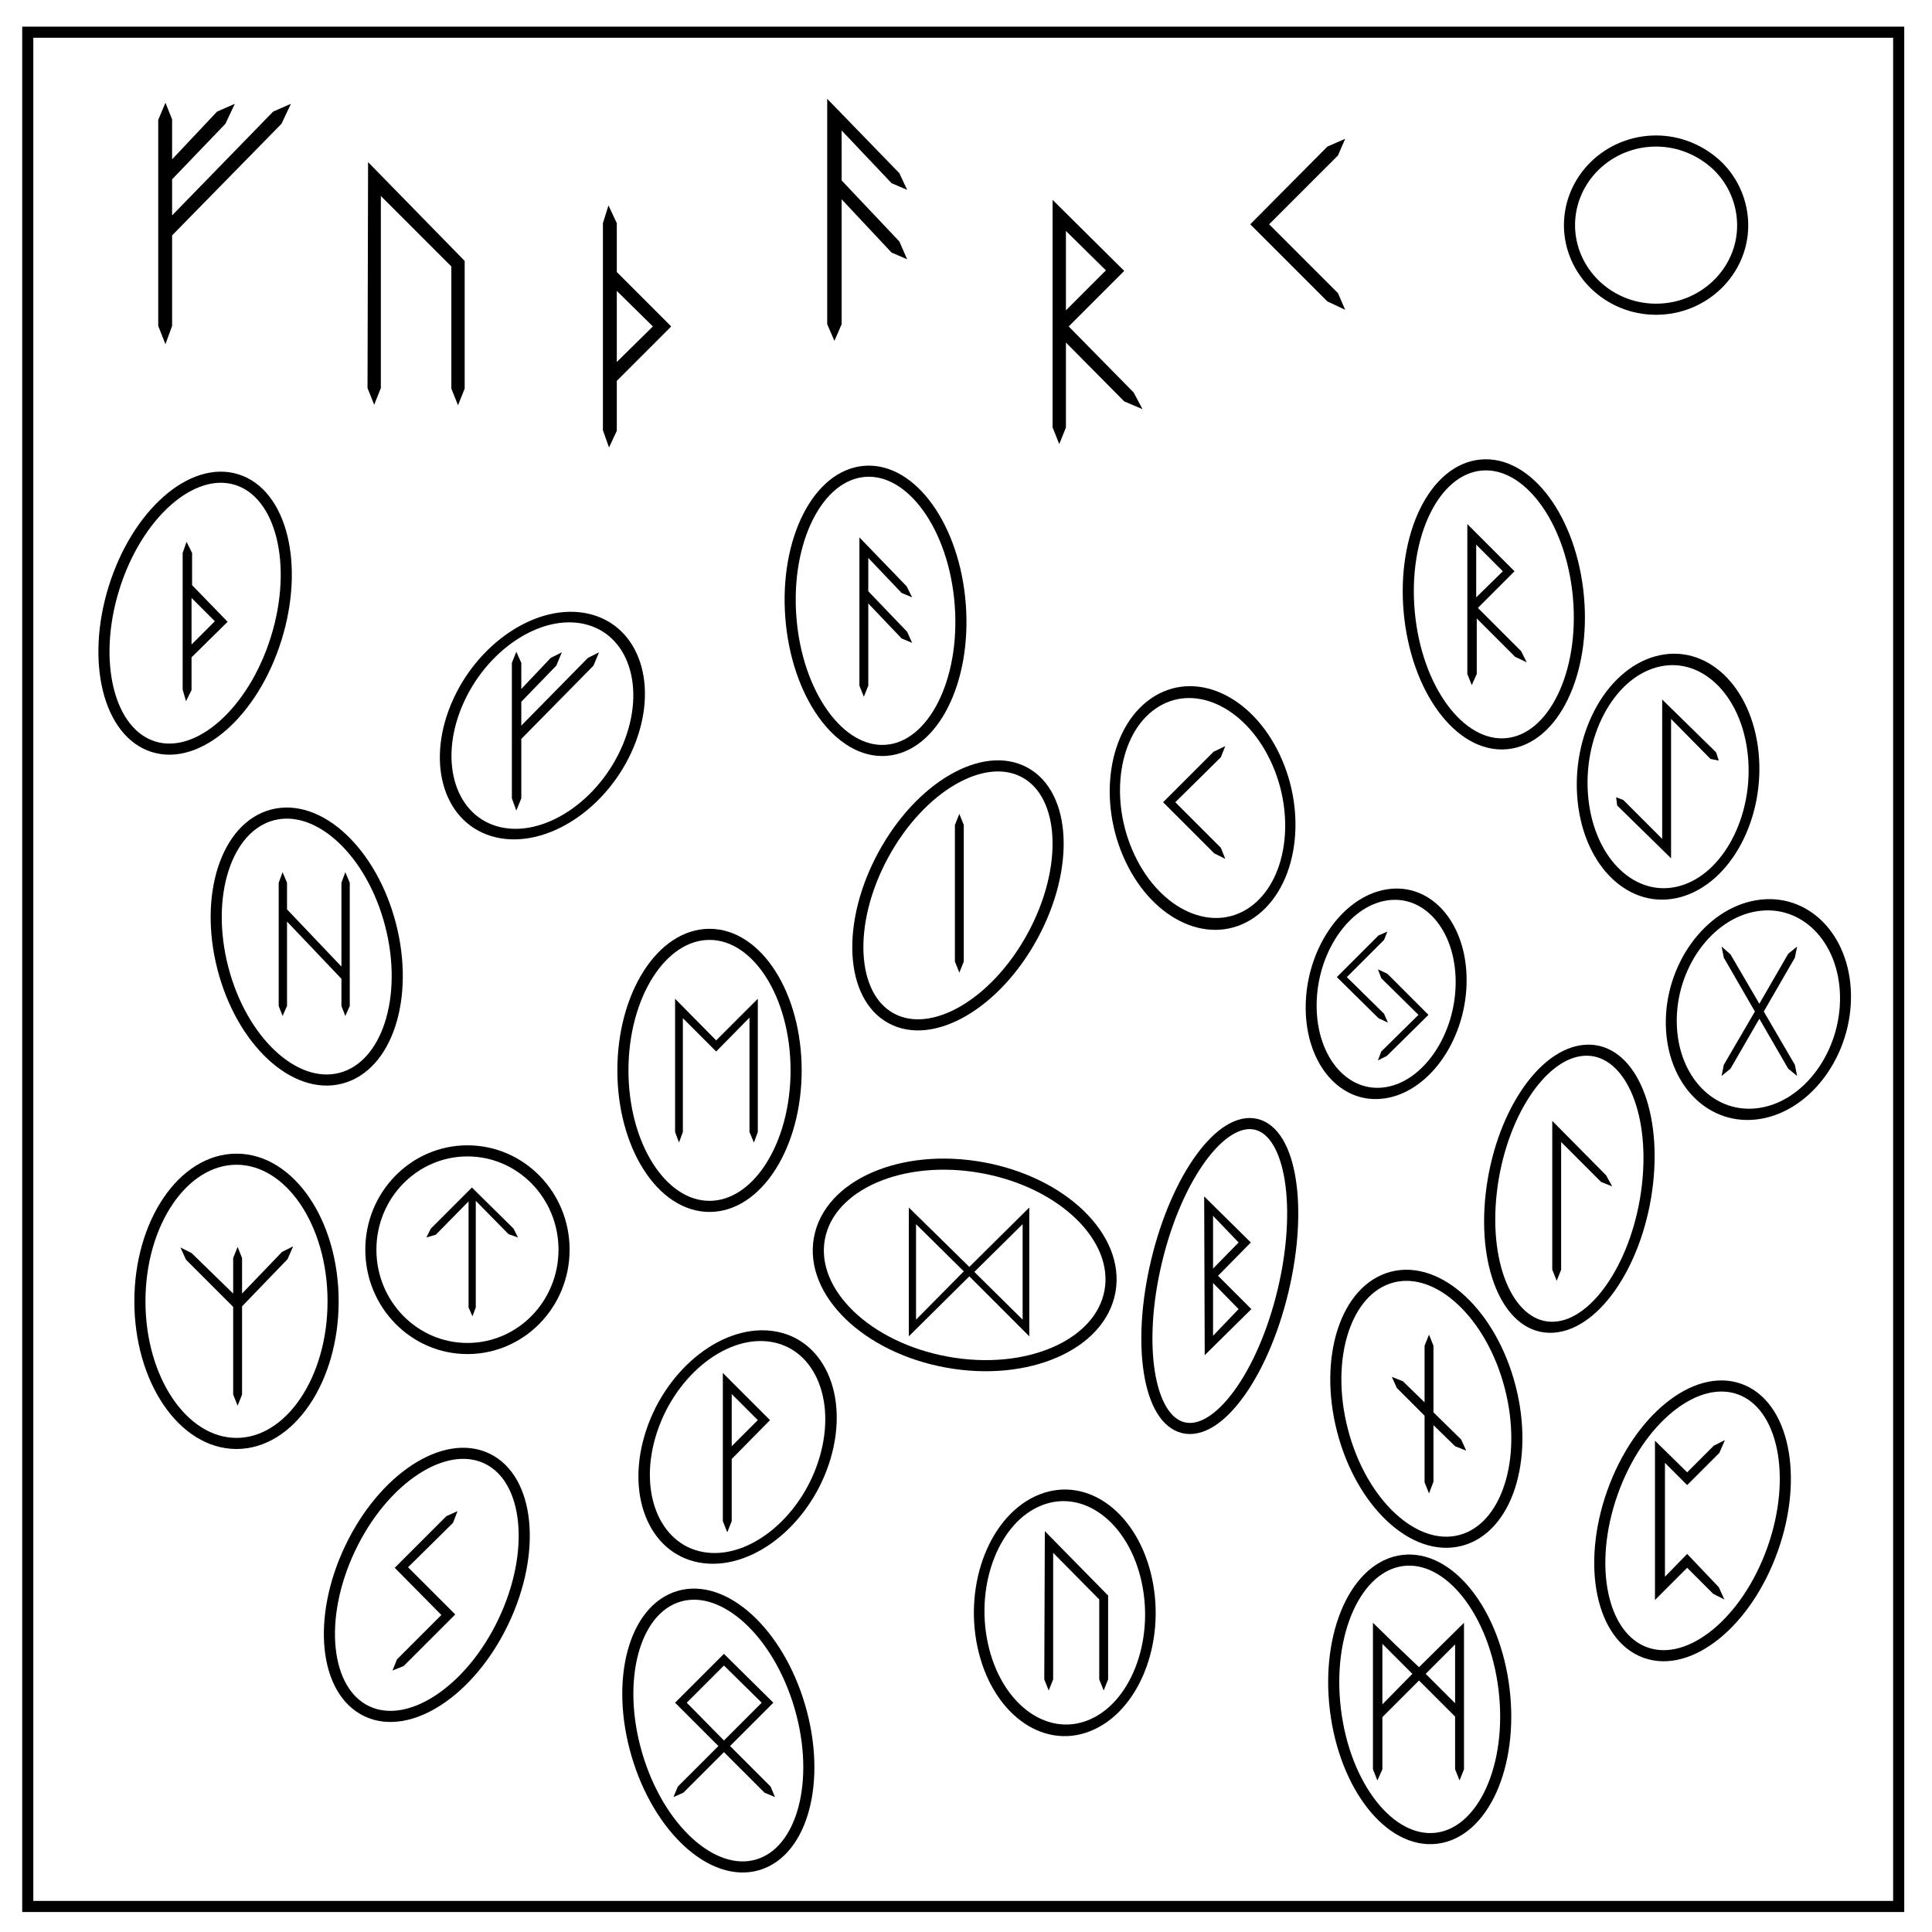
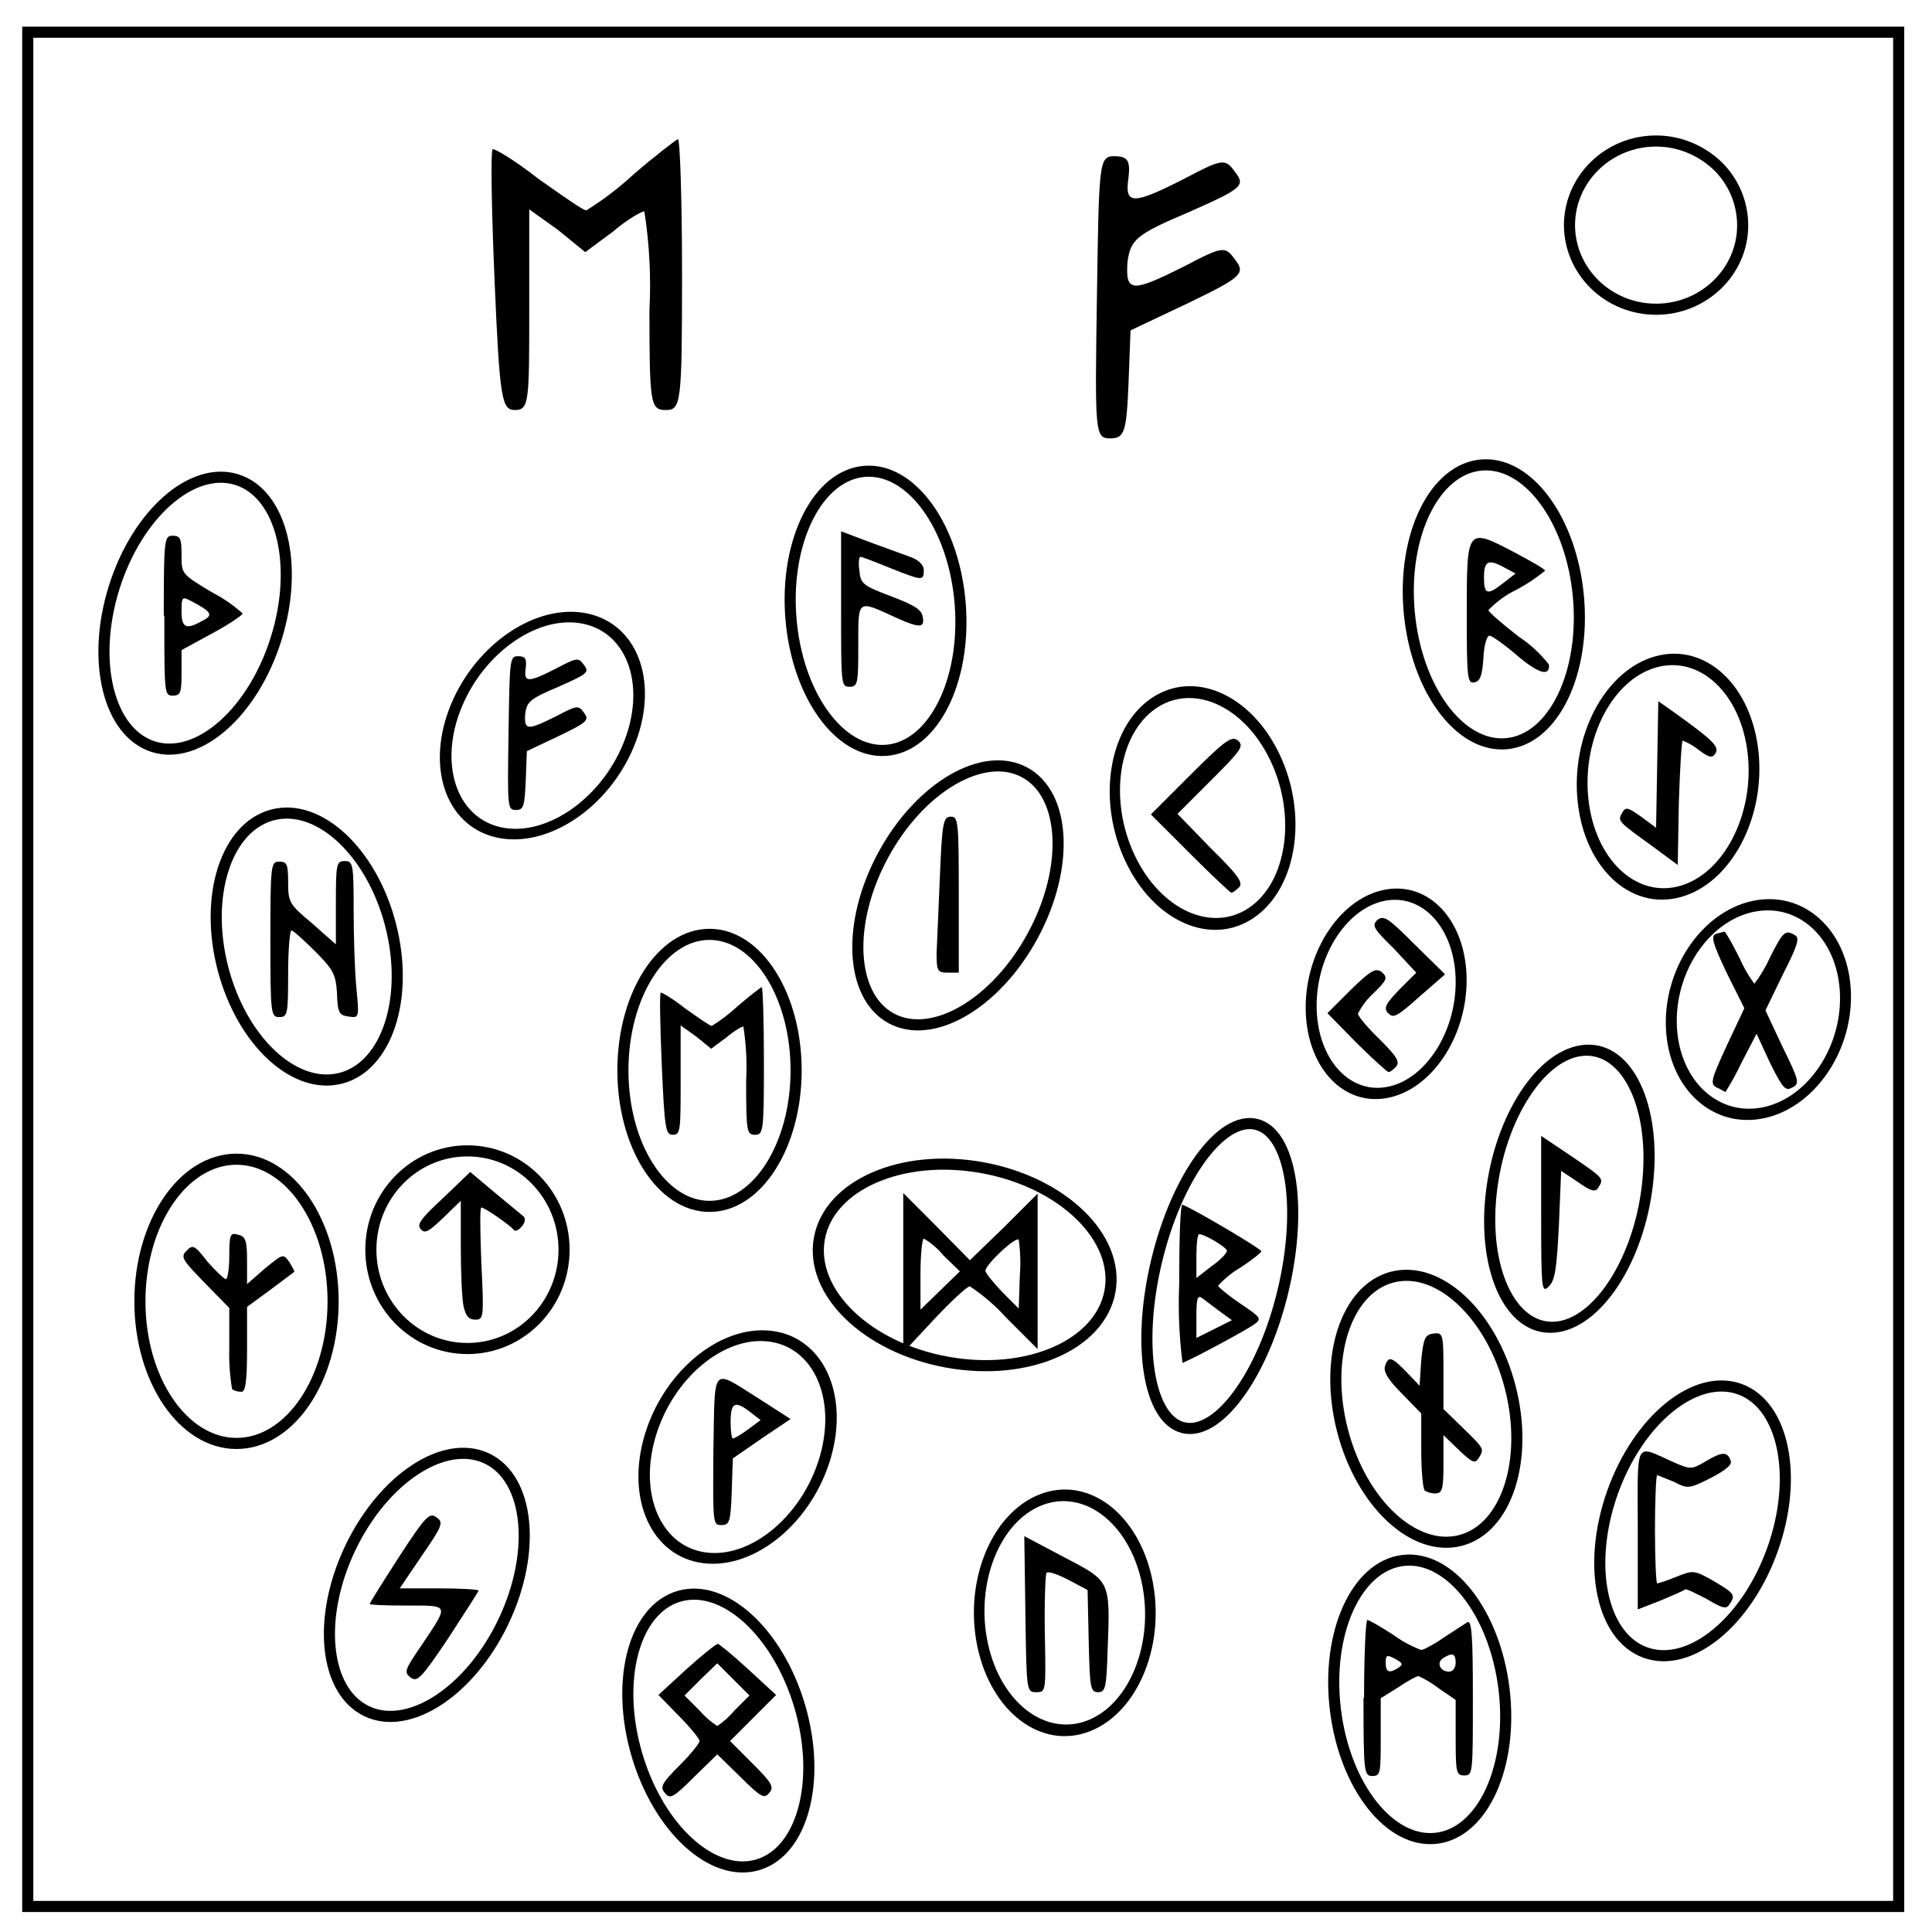
<svg xmlns="http://www.w3.org/2000/svg" fill="none" viewBox="0 0 348 348">
  <ellipse cx="66.4" cy="95" stroke="#000" stroke-width="2" rx="15.3" ry="25.2" transform="rotate(17.3)" />
  <path stroke="#000" stroke-width="2" d="M5 5.8h337v337.6H5z" />
-   <path stroke="#000" stroke-width="2" d="M282.7 40.6c0-8.4 7-15.2 15.6-15.2 4.1 0 8 1.6 11 4.4a15 15 0 0 1 4.6 10.8c0 8.3-7 15.1-15.6 15.1s-15.6-6.8-15.6-15.2z" />
-   <path fill="#000" d="M154.8 123.5V96.8l8.5 8.8 1 2-1.9-.8-6-6.3v6l7 7.3.9 2-1.9-.8-6-6.3v14.8l-.8 2zM217 244.1l-.1-28.6 8.4 8.3-5.9 6 6 6zm6.1-8.3l-4.6-4.7v9.5zm0-12l-4.6-4.8v9.5zm-13.6-79.3l9.1-9.1 2.1-1-.8 2-8.2 8.1 8.2 8.2.8 2-2-1zM173.6 229l-8.6-8.5v17.2zm11.8-11.5v23.2l-10.8-10.8-10.9 10.8v-23.2l10.9 10.7zm-9.9 11.6l8.7 8.6v-17.2zM129 187.4l7.5-7.5v24l-.7 1.9-.8-1.9v-20.6l-6 6.1-6-6v20.5l-.7 1.9-.7-1.9v-24zm-36.8-43.6v-24.4l.8-2 .9 2v4.7l5.3-5.6 2-1-1 2.4-6.3 6.5v4.3l12-12.2 2-1-1 2.4-13 13.2v10.7L93 146zm225.5 38.4l5.6 9.6.4 2-1.6-1.3-5.2-9-5.2 9-1.6 1.3.4-2 5.6-9.6-5.6-9.7-.4-2 1.6 1.4 5.2 8.9 5.2-9 1.6-1.3-.4 2zM63 159v22.2l-.8 1.8-.7-1.8v-4.9L51.7 166v15.2l-.8 1.8-.7-1.8V159l.7-1.9.8 1.9v4.8l9.8 10.3V159l.7-1.9zm110.6-10.4v24.6l-.8 2-.8-2v-24.6l.8-2zm67.2 27.4l7.5-7.5 1.6-.7-.6 1.5-6.7 6.7 6.7 6.6.7 1.6-1.7-.8zm16.5 6.8l-7.5 7.4-1.6.8.6-1.6 6.7-6.6-6.7-6.6-.6-1.6 1.7.8zm43.7-53.3v25.1l-9.7-9.5-.2-1.5 1.3.5 7 7V126l9.7 9.5.5 1.5-1.5-.3zm-11.7 82.2l1.1 2-2-.8-7.2-7.2v23l-.8 2-.8-2v-26.8zM249 307l5.4-5.5-5.4-5.4zm0 2.3v9.4l-.9 2-.8-2v-26.4l4.1 4 4.2 4 8.1-8v26.4l-.8 2-.8-2v-9.5l-6.5-6.5zm7.8-7.8l5.3 5.3v-10.6zm-.2-48.9v-10.2l.8-2 .8 2v12l5 4.9.9 2-2-.8-3.9-3.8v10.2l-.8 2.1-.8-2v-12l-5-5-.9-2 2 .8zm-127.2 61.9l-7.8-7.8 7.8-7.8 1-1 8.9 8.8-7.8 7.8 7.3 7.3.8 1.9-1.9-.8-7.3-7.3-7.3 7.3-1.8.8.8-1.9zm7.8-7.8l-6.8-6.7-6.7 6.7 6.7 6.8zm166.7-24.3l-5.8 5.8v-28.7l5.8 5.7 4.8-4.8 2-1-1 2.3-5.8 5.8-4-4V284l4-4.1 5.7 6 1 2.2-2-1zM42 235.4l-8.5-8.5-1-2.2 2 1L42 233v-6.4l.8-2 .8 2v6.4l7.2-7.5 2-1-1 2.3-8.2 8.5v15.9l-.8 2-.8-2zm224-124v10l-.9 2-.8-2v-27l8.5 8.5-6.6 6.6 7.8 7.8 1 2-2.1-1zm4.7-8.5l-4.8-4.8v9.5zM82 290.8l-9.3 9.3-2 .8.8-2 8-8-8.4-8.5 9.3-9.3 2-.9-.8 2.1-8.1 8zm3-76.9l7.5 7.4.8 1.6-1.7-.6-5.9-6v19.2l-.6 1.6-.7-1.6v-19.1l-5.9 6-1.7.5.8-1.6zm103.2 61.9l11.4 11.6v15.1l-.8 2-.8-2v-14.4l-8.3-8.4v22.8l-.8 2-.8-2zm-58-28.5l8.5 8.5-6.9 7V274l-.8 2-.8-2zm6.3 8.5l-4.7-4.7v9.4zM32.9 124.2V99.6l.7-2 1 2v5.8L41 112l-6.5 6.4v5.9l-1 2zm5.8-12.3l-4.2-4.2v8.4z" />
+   <path stroke="#000" stroke-width="2" d="M282.7 40.6c0-8.4 7-15.2 15.6-15.2 4.1 0 8 1.6 11 4.4a15 15 0 014.6 10.8c0 8.3-7 15.1-15.6 15.1s-15.6-6.8-15.6-15.2z" />
  <ellipse cx="148.8" cy="121.8" stroke="#000" stroke-width="2" rx="15.3" ry="25.2" transform="rotate(-4.4)" />
  <ellipse cx="258.1" cy="132.8" stroke="#000" stroke-width="2" rx="15.3" ry="25.2" transform="rotate(-5.2)" />
  <ellipse cx="379.1" cy="155.8" stroke="#000" stroke-width="2" rx="15.3" ry="25.2" transform="rotate(19.6)" />
  <ellipse cx="217.1" cy="334.6" stroke="#000" stroke-width="2" rx="15.3" ry="25.2" transform="rotate(-6.9)" />
  <ellipse cx="36.7" cy="335.5" stroke="#000" stroke-width="2" rx="15.3" ry="25.2" transform="rotate(-16.3)" />
  <ellipse cx="228.6" cy="59.4" stroke="#000" stroke-width="2" rx="15.3" ry="25.2" transform="rotate(28.5)" />
  <ellipse cx="142.3" cy="106.6" stroke="#000" stroke-width="2" rx="15.9" ry="20.8" transform="matrix(.97398 .22665 -.38366 .92348 0 0)" />
  <ellipse cx="135.3" cy="246.5" stroke="#000" stroke-width="2" rx="15.9" ry="20.8" transform="matrix(.82108 -.5708 .42809 .90374 0 0)" />
  <ellipse cx="287.9" cy="218.2" stroke="#000" stroke-width="2" rx="15.9" ry="20.8" transform="matrix(.9635 -.26773 .10573 .9944 0 0)" />
  <ellipse cx="316.7" cy="233.4" stroke="#000" stroke-width="2" rx="15.9" ry="18.7" transform="matrix(.98668 -.16266 .0182 .99983 0 0)" />
  <ellipse cx="253.3" cy="221.2" stroke="#000" stroke-width="2" rx="13.7" ry="17.8" transform="matrix(.98603 -.16656 -.00037 1 0 0)" />
  <ellipse cx="84.2" cy="225.1" stroke="#000" stroke-width="2" rx="17.4" ry="17.8" />
  <ellipse cx="127.8" cy="192.8" stroke="#000" stroke-width="2" rx="15.6" ry="24.5" />
  <ellipse cx="10.8" cy="178.9" stroke="#000" stroke-width="2" rx="15.6" ry="24.5" transform="rotate(-14.5)" />
  <ellipse cx="211.7" cy="193.1" stroke="#000" stroke-width="2" rx="26.6" ry="17.8" transform="rotate(10.3)" />
  <ellipse cx="267.3" cy="172.2" stroke="#000" stroke-width="2" rx="11.7" ry="28.1" transform="rotate(13.5)" />
  <ellipse cx="309.3" cy="233.8" stroke="#000" stroke-width="2" rx="14.1" ry="25.1" transform="matrix(.99826 -.05891 -.11155 .99376 0 0)" />
  <ellipse cx="185.2" cy="310" stroke="#000" stroke-width="2" rx="15.6" ry="24.5" transform="rotate(-14.5)" />
  <ellipse cx="128.2" cy="345.4" stroke="#000" stroke-width="2" rx="15.9" ry="20.8" transform="matrix(.92983 -.368 .21016 .97767 0 0)" />
  <ellipse cx="203.2" cy="246.5" stroke="#000" stroke-width="2" rx="15.9" ry="20.8" transform="matrix(.99301 .118 -.27961 .96011 0 0)" />
  <ellipse cx="42.6" cy="234.4" stroke="#000" stroke-width="2" rx="17.4" ry="25.6" />
  <ellipse cx="191.9" cy="224.9" stroke="#000" stroke-width="2" rx="15.3" ry="25.2" transform="rotate(25.4)" />
-   <path fill="#000" d="M28.5 58.7V21.6l1.3-3.1 1.2 3v7.2l8.1-8.6 3.2-1.4-1.7 3.6-9.6 10v6.5l18.2-18.7 3.2-1.4-1.7 3.6L31 42.4v16.3L29.8 62zm37.8-29.5L83.7 47v23l-1.2 3-1.2-3V48L68.6 35.3v34.6l-1.2 3-1.2-3zm42.3 48.3V40.2l1-3.2 1.5 3.2V49l9.8 9.8-9.8 9.8v9l-1.4 3zm9-18.7l-6.5-6.4v12.8zm31.4-.4V17.8l13 13.4 1.4 3-2.8-1.2-9-9.5v9l10.4 11 1.4 3.2-2.8-1.2-9-9.6v22.5l-1.3 3zm43 3.3V77l-1.2 3-1.2-3V36l12.9 12.8-10 10 11.7 11.9 1.6 3-3.3-1.4zm7.2-13l-7.2-7.1v14.3zm26-8.3l13.9-14 3.2-1.4-1.3 3-12.4 12.4L241 52.8l1.3 3-3.2-1.5z" />
+   <path fill="#000" d="M89.093 50.737c-.55-12.843-.734-23.301-.367-23.851.367-.183 4.036 2.018 8.256 5.321 4.403 3.119 8.073 5.688 8.623 5.688 3.013-1.864 5.84-4.014 8.44-6.421 4.036-3.486 7.889-6.421 8.073-6.421.367 0 .734 11.008.734 24.401 0 23.301-.183 24.401-2.936 24.401-2.752 0-2.936-1.101-2.936-17.98.31-5.948.002-11.912-.917-17.796-.55 0-3.119 1.468-5.688 3.669l-4.954 3.669-4.954-4.036-5.137-3.669v17.98c0 16.512 0 18.163-2.569 18.163-2.385 0-2.752-1.835-3.669-23.117zm108.489 2.719c.367-24.218.367-25.319 3.119-25.319 2.385 0 2.936.734 2.569 3.853-.734 4.954.734 4.954 10.091.183 6.972-3.669 7.339-3.669 9.173-1.101 1.835 2.385 1.101 2.936-8.44 7.155-9.54 4.036-10.458 4.954-11.008 8.99-.367 5.504.734 5.504 10.274.734 6.972-3.669 7.339-3.669 9.173-1.101 1.835 2.385 1.101 3.119-8.44 7.706l-10.458 4.954-.367 9.724c-.367 8.623-.734 9.724-3.302 9.724-2.752 0-2.752-.917-2.385-25.502zM151.5 109.7v-14l5.3 2 7.4 2.7c1.3.5 2.2 1.4 2.2 2.3 0 2-.3 1.9-6.1-.4-2.7-1.1-5-2-5.3-2-.3 0-.4 1.1-.2 2.5.2 2.3.6 2.7 5.7 4.6 4.2 1.6 5.5 2.4 5.7 3.7.4 2-.5 2.1-4.7.2-7.2-3.3-6.9-3.5-6.9 5 0 6.9-.1 7.4-1.6 7.4s-1.5-.5-1.5-14zM221 225.3c0-.6-4-3-5-3-.3 0-.5 1.8-.5 4v3.9l2.7-2.1c1.6-1.1 2.8-2.4 2.8-2.8zm-1.3 10.9l-3.2-2.4c-.8-.6-1 .2-1 3.2v4l3.2-1.6 3.2-1.6zm-7.3-5c0-8 .2-14.4.6-14.2 2.1.8 14.3 8 14.2 8.4 0 .2-1.7 1.6-3.9 3-1.449.87-2.763 1.948-3.9 3.2 0 .2 1.8 1.7 4 3.2 3.7 2.5 3.9 2.7 2.6 3.7-1.2.9-10.4 5.9-13 7-.596-4.708-.797-9.458-.6-14.2zm1.9-77.5l-7-7 7.2-7.2c6.3-6.3 7.4-7 8.5-6.1 1.1 1 .6 1.7-4.9 7.2l-6 6 6 6.2c4.8 4.7 5.9 6.2 5.1 7-.5.5-1.1 1-1.4 1-.2 0-3.6-3.2-7.5-7.1zm-30.8 69.6c-.6-.6-6 4.5-6 5.6 0 .4 1.4 2.1 3 3.8l3 3 .2-6c.162-2.134.095-4.28-.2-6.4zm-13.6 2.8c-.979-1.201-2.164-2.216-3.5-3-.3 0-.6 3-.6 6.4v6.4l3.5-3.4 3.6-3.5zm-7.2 3.2v-14.4l6 6 6 6.1 6.2-6 6-6v28l-5.6-5.6c-1.954-2.168-4.171-4.083-6.6-5.7-.5 0-3.4 2.7-6.5 6l-5.5 5.9zm-43.5-37.5c-.3-7-.4-12.7-.2-13 .2-.1 2.2 1.1 4.5 2.9 2.4 1.7 4.4 3.1 4.7 3.1 1.642-1.016 3.183-2.188 4.6-3.5 2.2-1.9 4.3-3.5 4.4-3.5.2 0 .4 6 .4 13.3 0 12.7-.1 13.3-1.6 13.3s-1.6-.6-1.6-9.8c.169-3.242.001-6.493-.5-9.7-.3 0-1.7.8-3.1 2l-2.7 2-2.7-2.2-2.8-2v9.8c0 9 0 9.9-1.4 9.9-1.3 0-1.5-1-2-12.6zM91.6 132c.2-13.2.2-13.8 1.7-13.8 1.3 0 1.6.4 1.4 2.1-.4 2.7.4 2.7 5.5.1 3.8-2 4-2 5-.6 1 1.3.6 1.6-4.6 3.9-5.2 2.2-5.7 2.7-6 4.9-.2 3 .4 3 5.6.4 3.8-2 4-2 5-.6 1 1.3.6 1.7-4.6 4.2l-5.7 2.7-.2 5.3c-.2 4.7-.4 5.3-1.8 5.3-1.5 0-1.5-.5-1.3-13.9zm217.6 63.9c-1.2-.7-1-1.4 1.8-7.5l3.2-6.8-3.2-6.4c-2.5-5.3-2.9-6.6-1.9-7l1.5-.4c.2 0 1.4 2.1 2.7 4.7.72 1.664 1.625 3.24 2.7 4.7 1.109-1.455 2.049-3.032 2.8-4.7 2.4-4.8 2.8-5.1 4.6-4 .8.5.3 2-2.3 7.1L318 182l3.1 6.6c3 6.1 3.1 6.6 1.7 7.3-1.2.7-1.7.1-4-4.5l-2.4-5.2-2.7 5.2c-.864 1.821-1.832 3.591-2.9 5.3l-1.5-.8zm-140.5-24.1l.6-14c.4-9.7.6-10.7 2-10.7 1.3 0 1.4 1 1.4 14v14.1h-2c-1.8 0-2-.3-2-3.4zm81.3 10.7c-.8-1-.4-1.7 2.1-4.3l3-3-4-4.3c-3.8-3.7-4-4.2-3-5.2 1.2-.9 2-.3 6.7 4.4l5.5 5.4-4.6 4c-4 3.6-4.8 4-5.6 3zm-5.7 5.3l-5.2-5.3 4.2-4.2c3.7-3.6 4.5-4 5.6-3.2 1.1 1 1 1.4-1.6 3.9-1.115 1.022-2.031 2.243-2.7 3.6 0 .4 1.7 2.5 3.9 4.6 3 3 3.7 4 3 4.9-.5.5-1 1-1.4 1-.2 0-2.9-2.4-5.8-5.3zm53.3-35.4c-6.1-4.4-6.3-4.5-5.4-6 .6-1.1 1-1 3.4.7l2.7 2 .2-11.4.2-11.4 3.4 2.4c6.5 4.7 7.6 5.8 6.9 7-.6.9-1.1.8-3-.6-.874-.712-1.852-1.285-2.9-1.7-.2 0-.5 5-.7 11.2l-.2 11.2zm-20 66.4v-14.2l5.5 3.7c5.9 4 5.8 4 4.8 5.6-.5.9-1.3.7-3.7-1l-3-2-.4 9.7c-.4 8-.7 10-1.8 11.1-1.3 1.3-1.4.7-1.4-12.9zm-15.4 80.7c0-1.7-.6-1.9-2.3-.8-1.2.8-.5 2.4 1.1 2.4.7 0 1.2-.7 1.2-1.6zm-10.3.9c.9-.6.7-.9-.6-1.6-1.5-.8-1.7-.7-1.7.7 0 1.7.6 2 2.3.9zm-6.2 5.4c0-7.7.3-14 .6-14s2.4 1.2 4.7 2.7c1.537 1.122 3.219 2.031 5 2.7.4 0 2.3-1 4-2.2l4.3-2.8c.8-.4 1 2.5 1 13.5 0 13.6 0 14.1-1.5 14.1s-1.6-.5-1.6-6.8v-6.8L259 304c-1.086-.826-2.26-1.531-3.5-2.1-.3 0-2 .9-3.6 2l-3.2 2v7c0 6.4 0 7-1.5 7s-1.6-.6-1.6-14.1zm10.9-37.4c-.3-.3-.6-3.5-.6-7.2v-6.6l-3.5-3.6c-2.5-2.5-3.4-4-3-5 .6-1.8 1.2-1.6 3.9 1.2l2.3 2.4.3-4.6c.4-4 .7-4.6 2.2-4.8 1.7-.2 1.8 0 1.8 6.7v6.9l3.5 3.4c3.9 3.8 3.9 3.8 2.8 5.5-.6 1-1.2.7-3.5-1.5l-2.8-2.7v5.2c0 4.6-.2 5.3-1.5 5.3-.8 0-1.6-.3-2-.6zm-124.3 39.7l2.7-2.7-3-3-2.8-2.8-3 2.9-2.9 2.9 2.7 2.7c.928 1.081 2.006 2.023 3.2 2.8 1.159-.784 2.202-1.727 3.1-2.8zM119.8 323c-1-1.1-.6-1.8 2.6-5 2-2 3.6-4 3.6-4.4 0-.4-1.6-2.4-3.7-4.5l-3.7-3.8 5-4.6c2.9-2.6 5.4-4.6 5.7-4.6.2 0 2.7 2 5.5 4.6l5 4.6-4.1 4.1-4.2 4.2 4 4c3.6 3.6 4 4.3 3 5.4-.8 1-1.4.8-5.1-2.9l-4.2-4.1-4.2 4.1c-3.7 3.7-4.3 4-5.2 2.9zM295 275.4c0-16.4-.7-15.2 6.5-12 3 1.3 3.2 1.3 5.6-.1 3-1.8 4-1.9 4.6-.3.4.8-.7 1.7-3.5 3.2-4 2-4.2 2-6.7.7l-3-1.2c-.2 0-.4 4.4-.4 9.8 0 5.3.2 9.7.4 9.7s1.8-.5 3.5-1.2c3-1.2 3.2-1.2 6.7.8 3.7 2.2 4 2.5 2.8 4.2-.5.9-1.3.7-4.1-1-2-1-3.7-1.9-3.9-1.7-.1.2-2.1 1-4.4 2l-4.1 1.6zM41.8 250.2c-.414-2.511-.582-5.056-.5-7.6v-7l-4.5-4.6c-4-4.1-4.3-4.6-3.2-5.7 1.1-1.2 1.5-1 3.8 2 1.5 1.7 3 3.1 3.3 3.1.3 0 .6-1.9.6-4.2 0-3.9.2-4.2 1.6-3.8 1.3.3 1.6 1 1.6 4.6v4.3l3.2-2.8c3.3-2.7 3.3-2.7 4.4-1.2.6 1 1 1.7.9 1.8l-4.4 3.3-4.1 3v7.7c0 5.8-.3 7.6-1 7.6s-1.4-.2-1.7-.5zm229-145.2l2.2-1.7-1.9-1c-3-1.7-3.8-1.3-3.8 1.7 0 3.1.6 3.3 3.5 1zm-6.6 5.4c0-15.4 0-15.4 8.6-10.9 3 1.6 5.5 3 5.5 3.3-1.579 1.304-3.288 2.444-5.1 3.4-1.911.913-3.639 2.167-5.1 3.7 0 .3 2.5 2.5 5.5 4.8 2.057 1.366 3.88 3.054 5.4 5 .2 2.2-1.8 1.7-5.7-1.6-2.3-2-4.6-3.6-5-3.6-.5 0-1 1.8-1.1 4-.2 3.2-.6 4.2-1.6 4.4-1.3.3-1.4-.7-1.4-12.5zM74 302.2c-1.3-1-1.1-1.4 1.9-5.8 5-7.5 5.2-7.2-2.6-7.2-3.7 0-6.7-.1-6.7-.3 0-.2 2.4-4 5.3-8.5 4.8-7.4 5.5-8 6.7-7.1 1.3.9 1.2 1.4-2.6 6.9l-4 5.9h7c4 0 7.2.2 7.2.4s-2.5 4-5.4 8.5c-4.9 7.3-5.6 8-6.8 7.2zm9.5-66.9c-.3-1.4-.5-6.2-.5-10.7v-8.3l-3.1 3c-2.6 2.5-3.4 3-4.1 2.1-.8-.8 0-1.9 4-5.6l4.9-4.7 4.4 3.7 5.2 4.3c.4.4.3 1.1-.3 1.8s-1.2 1-1.5.6c-.6-.8-5.2-4-5.8-4-.3 0-.2 4.5 0 10 .5 9.9.4 10.2-1.1 10.2-1.2 0-1.7-.7-2.1-2.4zm101.2 55.4l-.2-14 7.2 3.8c8.4 4.4 8.3 4.1 7.8 17-.2 6.5-.4 7.3-1.7 7.3-1.4 0-1.5-.8-1.7-9.2l-.2-9.2-3.4-1.8c-1.9-1-3.6-1.6-4-1.3-.2.3-.4 5.2-.3 11 .2 10.4.2 10.5-1.5 10.5-1.8 0-1.8 0-2-14zm-50-33.2l2.3-1.7-1.8-1.4c-2.8-2.2-3.6-1.8-3.6 1.7 0 1.7.2 3 .4 3 .3 0 1.5-.7 2.7-1.6zm-6.2 3.7c.3-15.6-.5-14.7 8.3-9.2l5.6 3.6-5.2 3.5-5.2 3.6-.2 6c-.2 5.5-.4 6-1.9 6s-1.5-.3-1.4-13.5zm-92-149.4c2-1 1.6-1.6-2-3.5-1.7-.9-1.8-.8-1.8 1.8 0 3 .8 3.4 3.8 1.7zm-7-.9c0-13.9.1-14.4 1.6-14.4 1.4 0 1.6.5 1.6 3.5 0 3.4 0 3.4 5.5 6.7 1.989 1.025 3.838 2.302 5.5 3.8 0 .3-2.5 2-5.5 3.6l-5.5 3v4.2c0 3.5-.2 4-1.6 4-1.5 0-1.5-.5-1.5-14.4zm19.2 58.3c0-13.5.1-14 1.6-14 1.4 0 1.6.5 1.6 3.7 0 3.6.2 4 4.3 7.4l4.3 3.8v-7.5c0-7 .1-7.5 1.6-7.5s1.6.6 1.6 8.8c0 4.8.2 11.2.5 14.1.5 5.3.5 5.4-1.4 5.1-1.7-.2-2-.7-2.1-4.2-.2-3.4-.7-4.3-4-7.6-2-2-3.9-3.7-4.2-3.7-.3 0-.6 3.5-.6 7.8 0 7.3-.1 7.8-1.6 7.8s-1.6-.5-1.6-14z" />
</svg>
